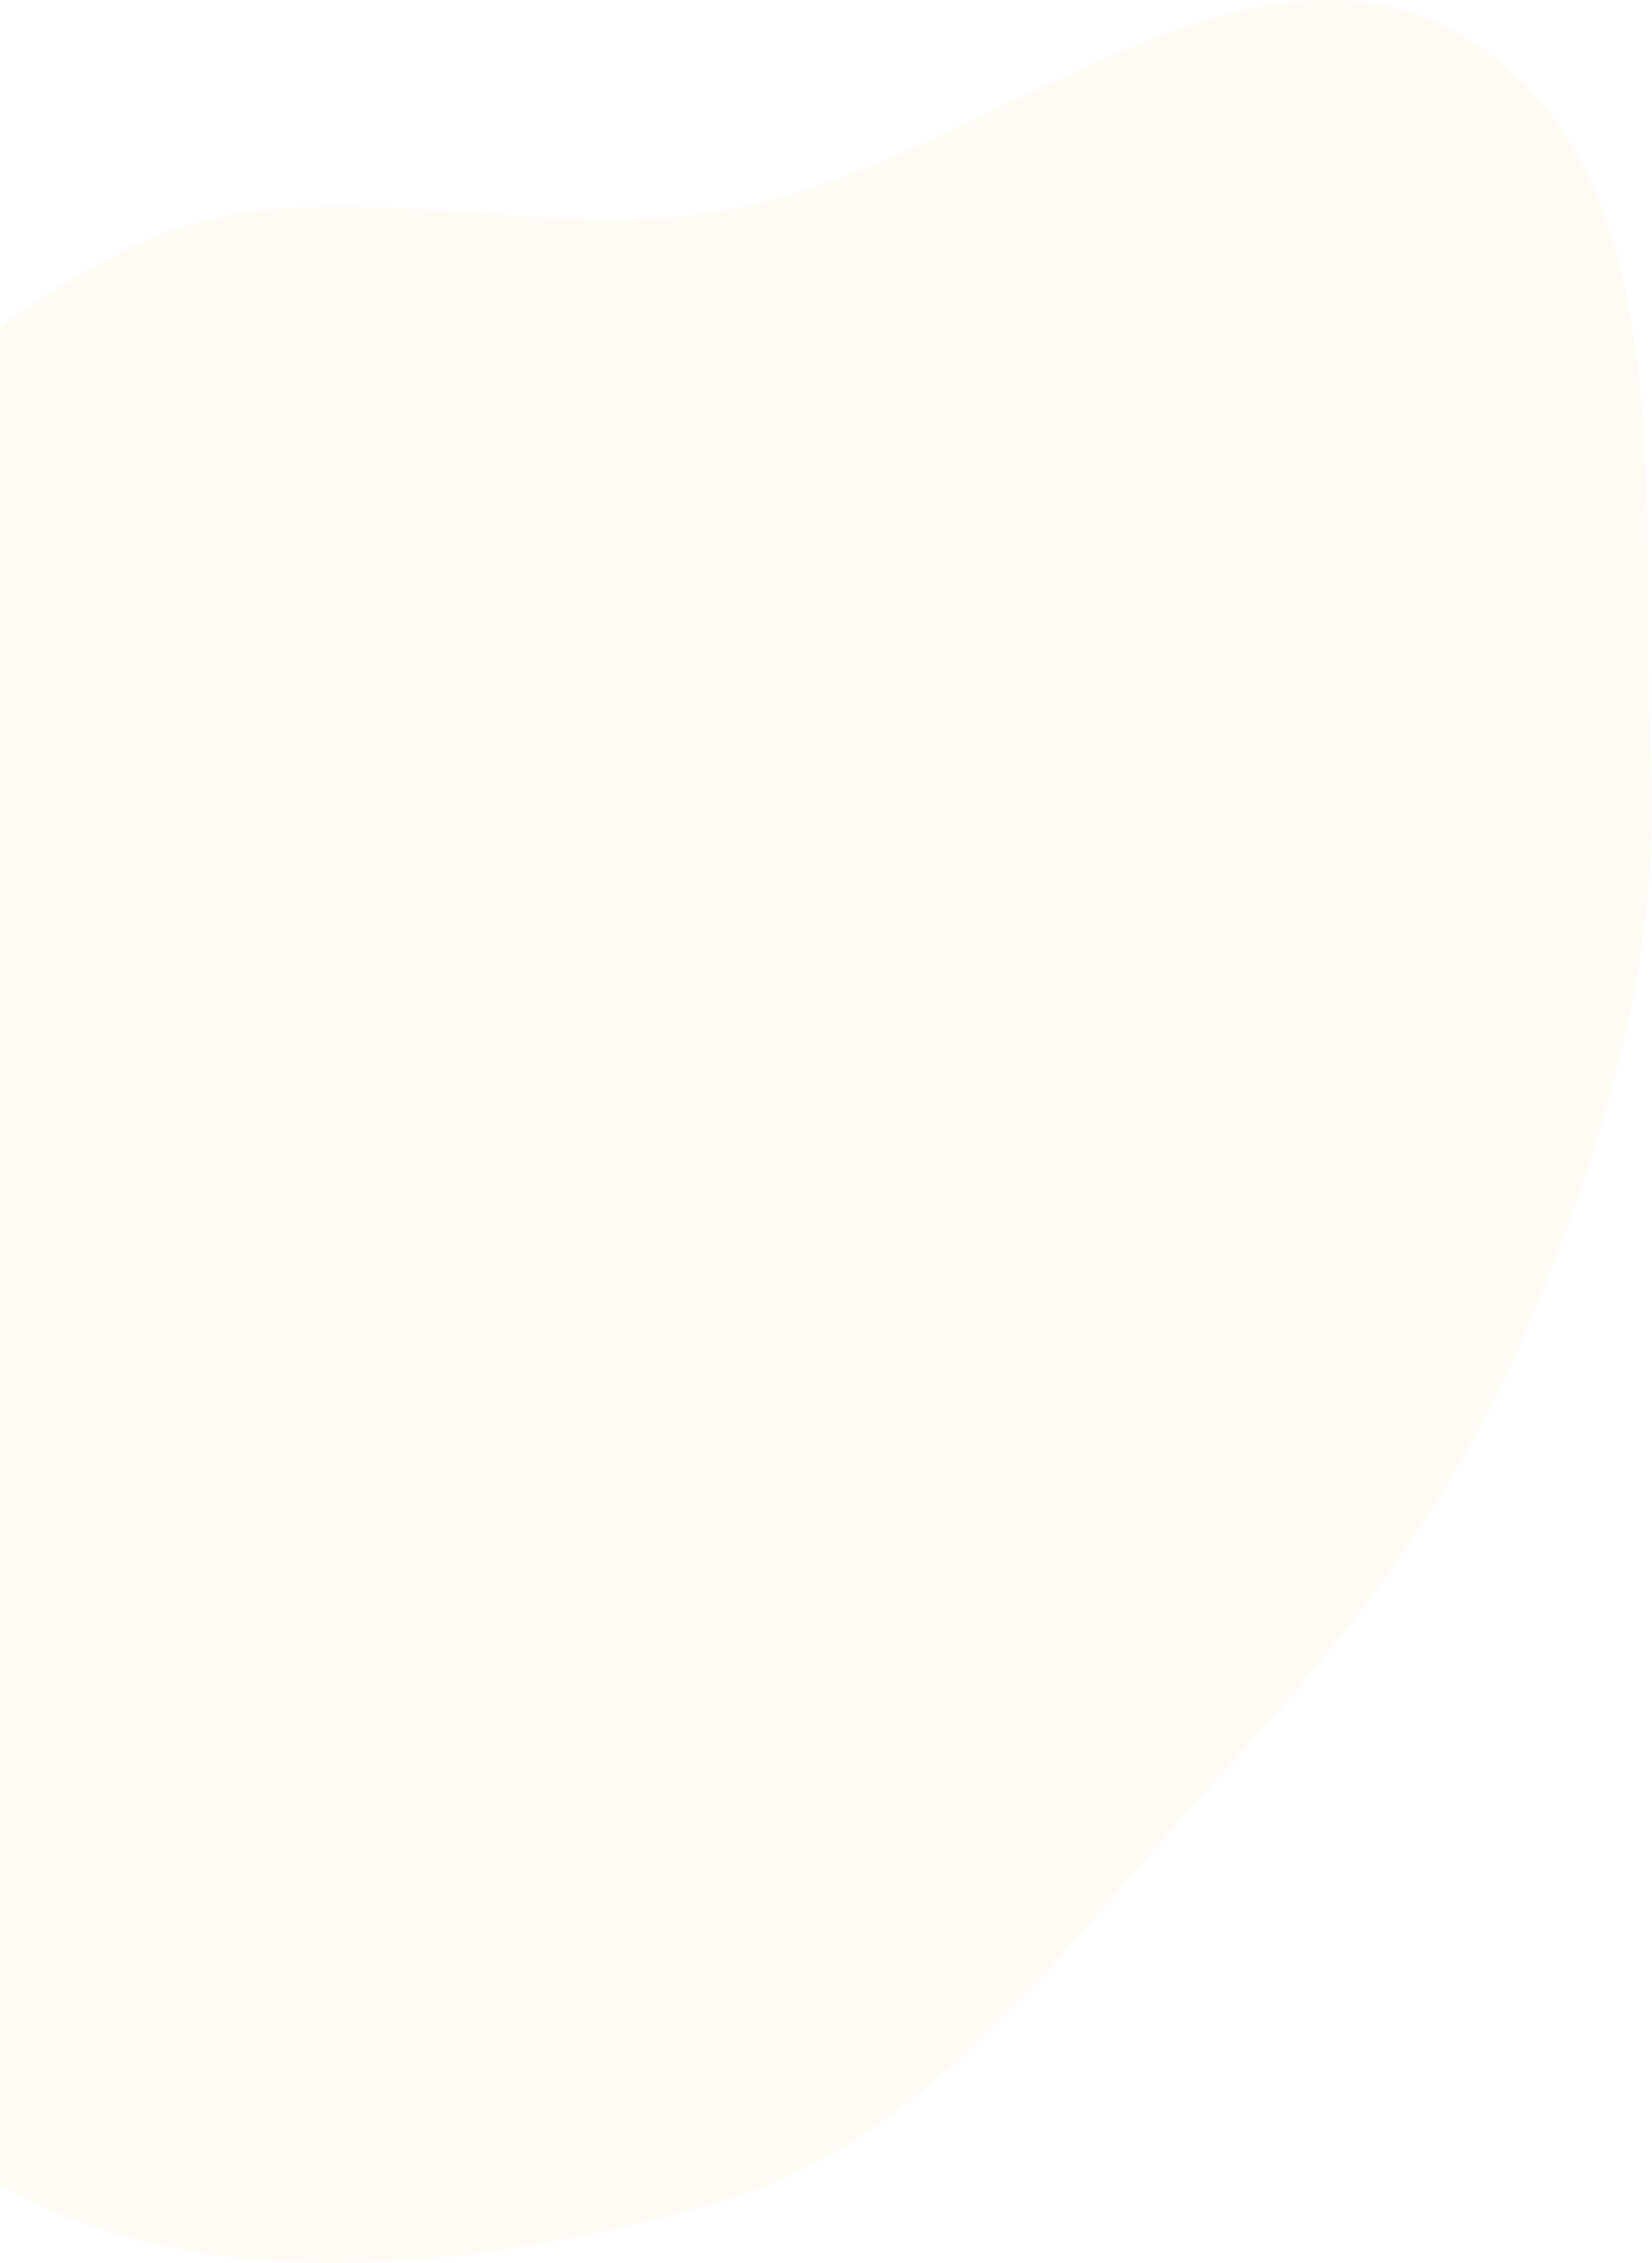
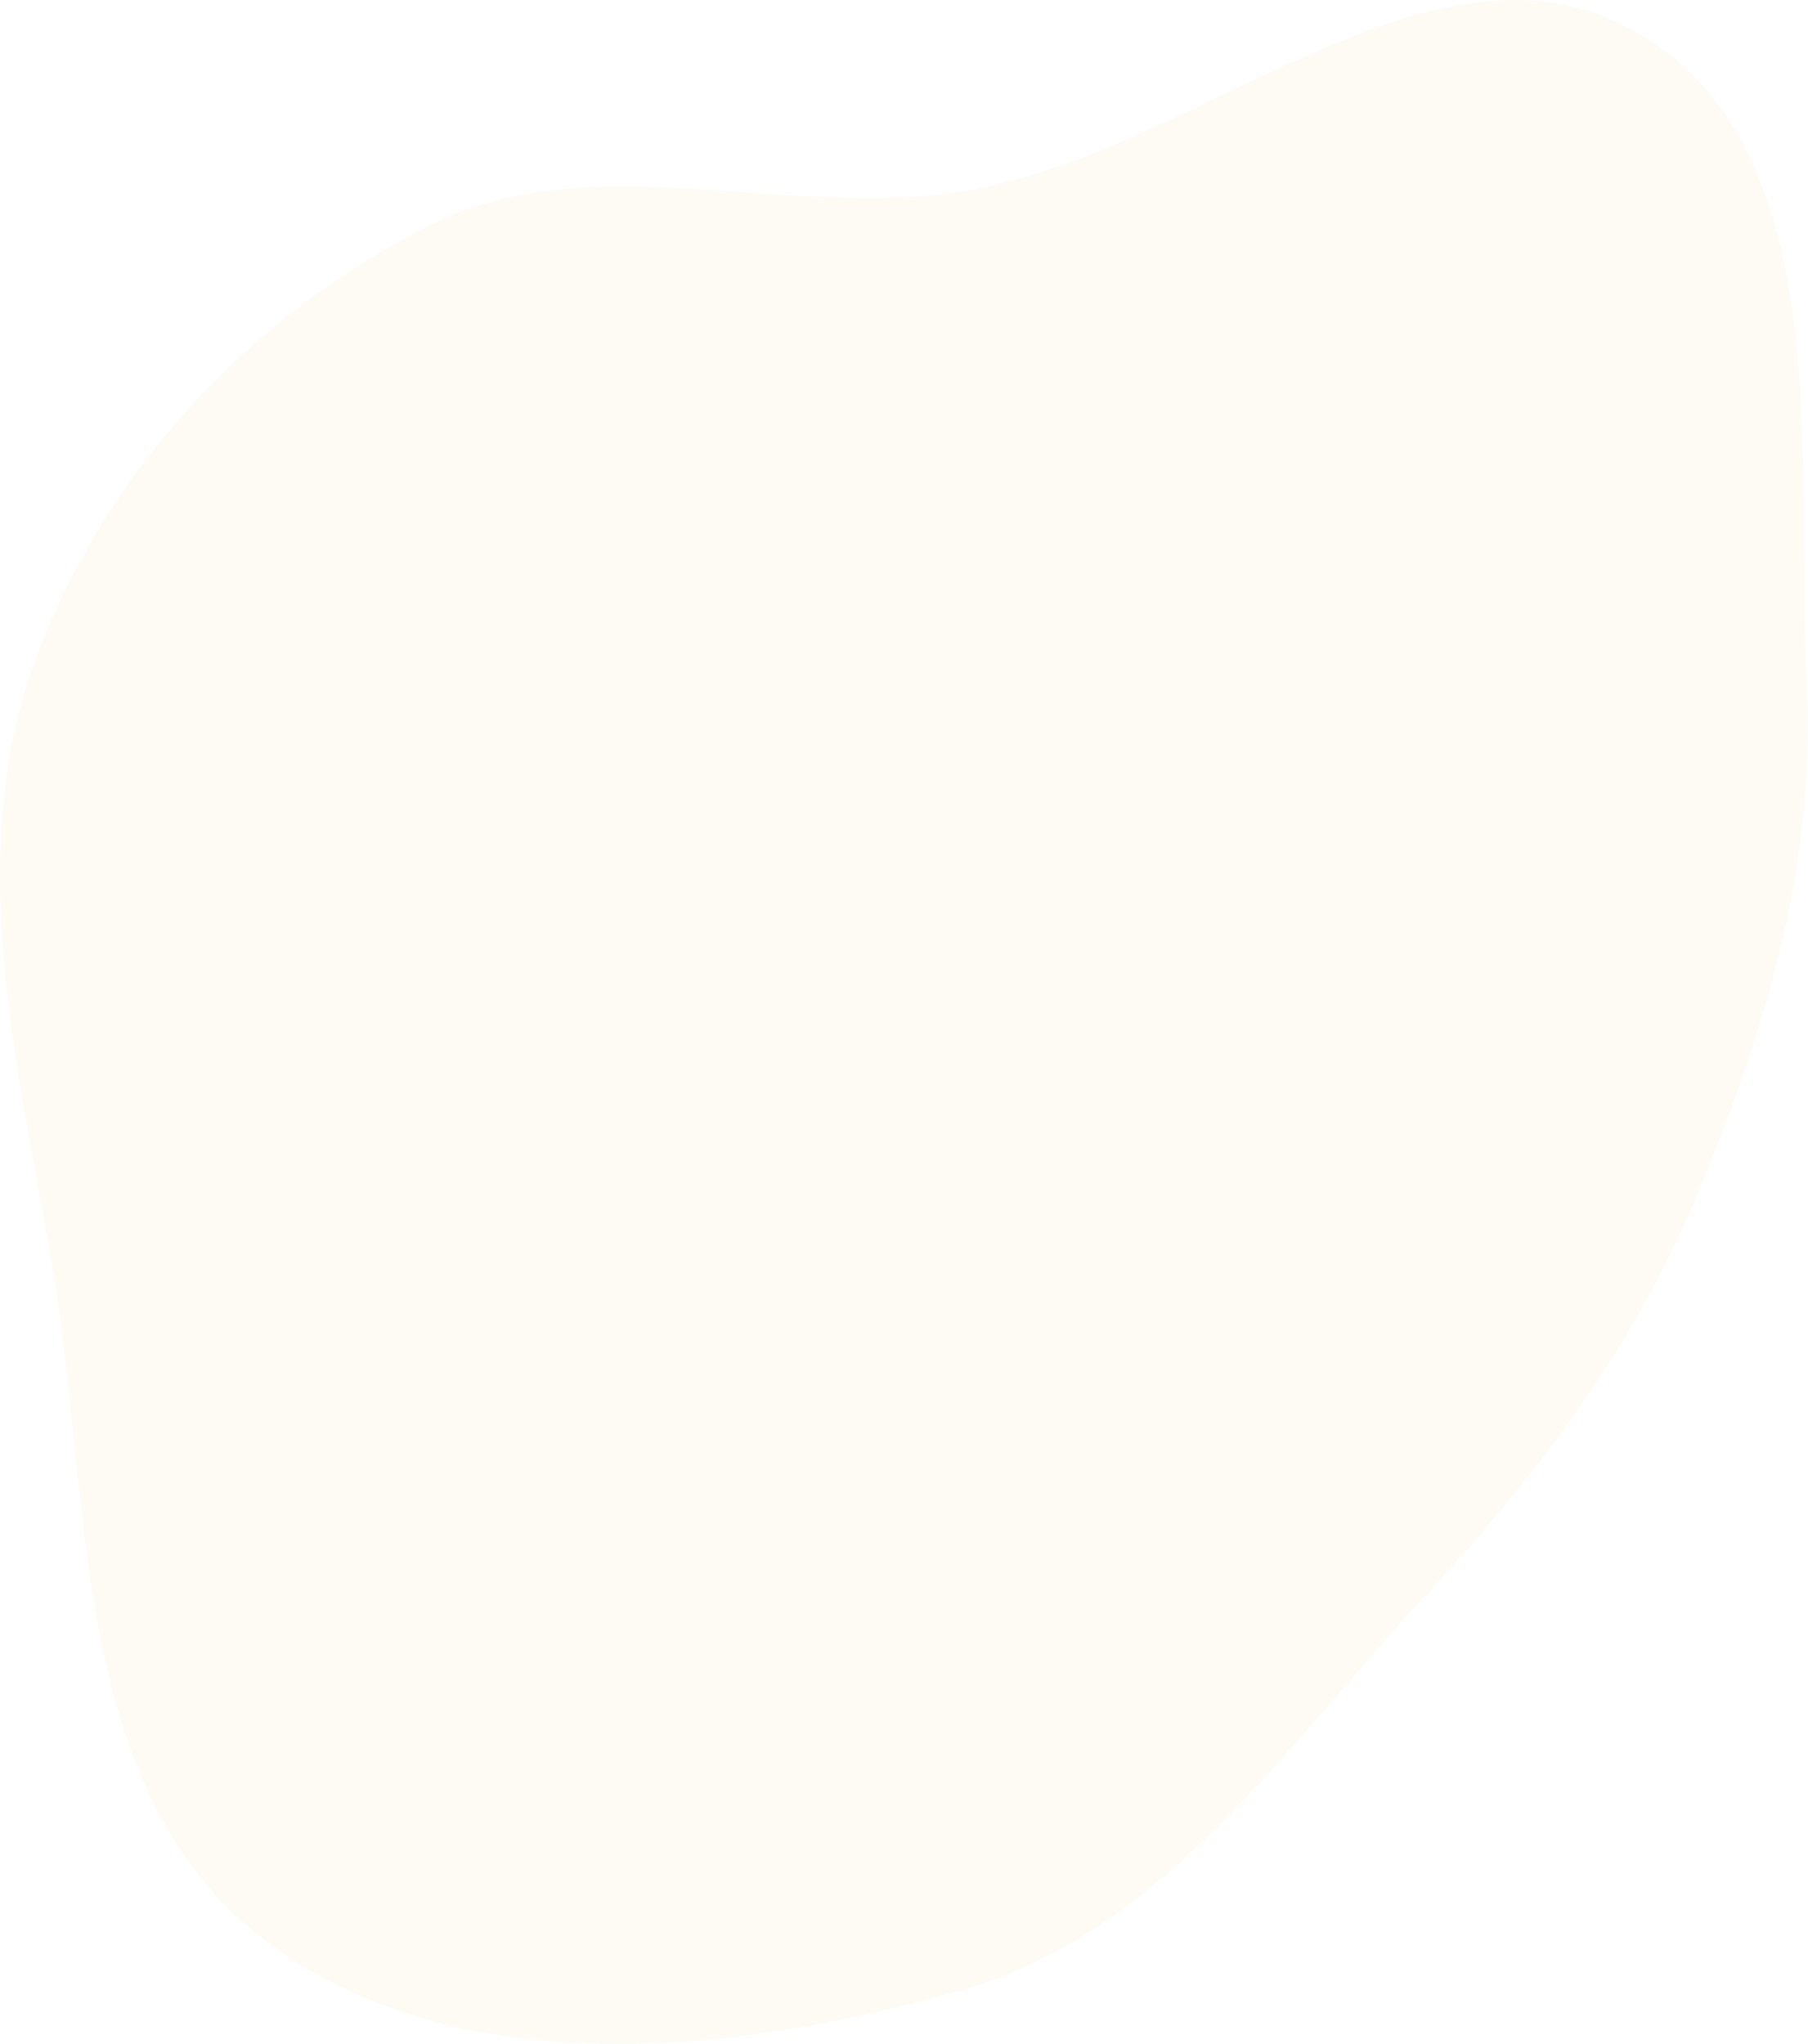
- <svg xmlns="http://www.w3.org/2000/svg" width="511" height="700" fill="none">
-   <path opacity=".07" fill-rule="evenodd" d="M221.803 65.507c80.165-12.764 161.408-95.292 231.325-54.076 68.216 40.213 53.743 145.315 57.548 224.366 2.946 61.188-14.546 118.677-38.316 175.143-21.798 51.781-54.424 94.657-92.614 135.88-48.181 52.006-89.807 114.9-157.943 134.572-79.648 22.996-177.205 32.703-241.874-19.137-64.478-51.687-56.296-149.876-70.476-231.252-12.007-68.901-29.454-138.9-5.475-204.605 23.503-64.403 73.305-117.965 134.502-148.945 55.998-28.347 121.331-2.075 183.322-11.946z" fill="#e9c46a" />
+ <svg xmlns="http://www.w3.org/2000/svg" width="619" height="700" fill="none">
+   <path opacity=".07" fill-rule="evenodd" d="M329.803 65.507c80.165-12.764 161.408-95.292 231.325-54.076 68.216 40.213 53.743 145.315 57.548 224.366 2.946 61.188-14.546 118.677-38.316 175.143-21.798 51.781-54.424 94.657-92.614 135.88-48.181 52.006-89.807 114.9-157.943 134.572-79.648 22.996-177.205 32.703-241.874-19.137-64.478-51.687-56.296-149.876-70.476-231.252C5.447 362.102-12 292.103 11.979 226.398c23.504-64.403 73.305-117.965 134.502-148.945 55.997-28.347 121.331-2.075 183.322-11.946z" fill="#e9c46a" />
</svg>
